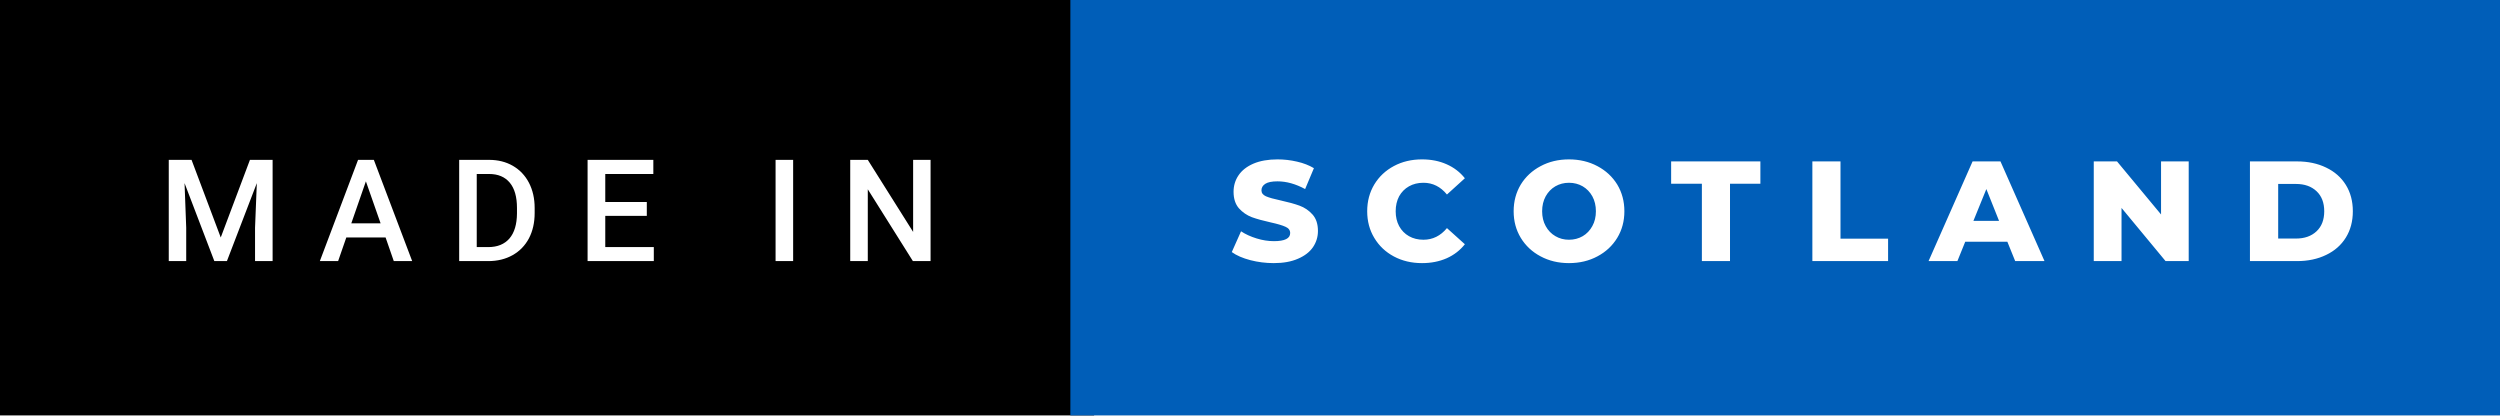
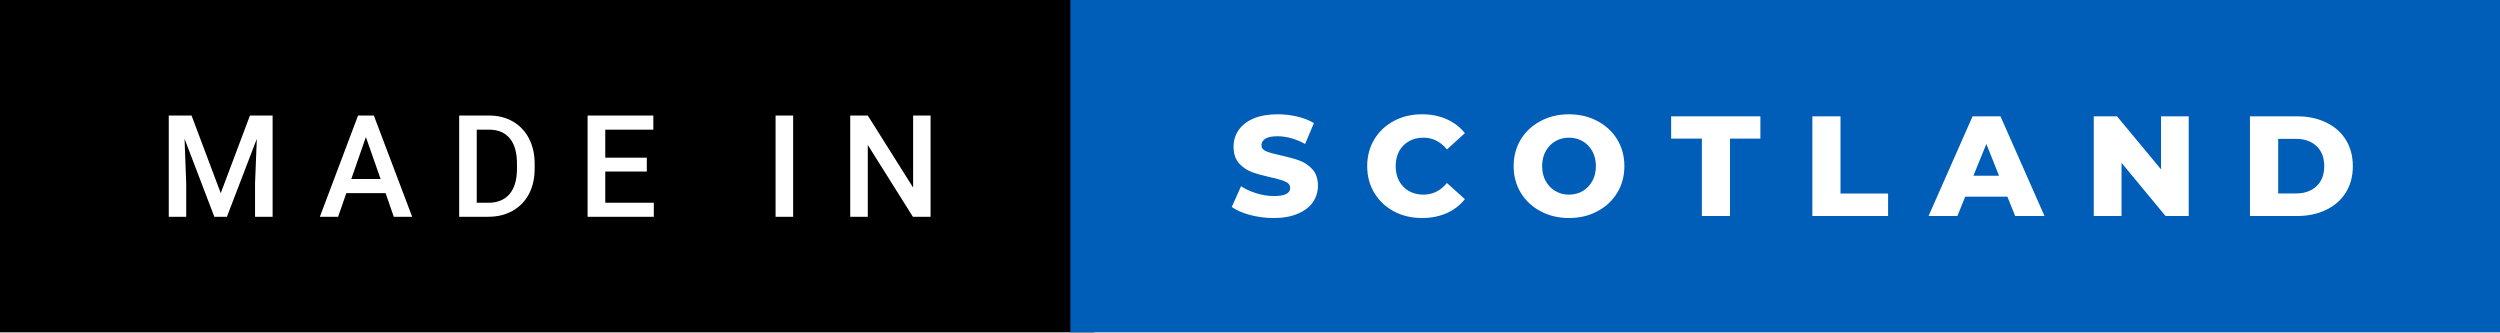
- <svg xmlns="http://www.w3.org/2000/svg" width="210.65" height="35" viewBox="0 0 210.65 35">
-   <rect class="svg__rect" x="0" y="0" width="92.19" height="35" fill="#000000" />
-   <rect class="svg__rect" x="90.19" y="0" width="120.46" height="35" fill="#005EB8" />
-   <path class="svg__text" d="M15.69 22L14.22 22L14.22 13.47L16.14 13.47L18.60 20.01L21.06 13.47L22.97 13.47L22.97 22L21.49 22L21.49 19.19L21.64 15.43L19.12 22L18.06 22L15.55 15.43L15.69 19.19L15.69 22ZM28.49 22L26.95 22L30.17 13.47L31.50 13.47L34.73 22L33.18 22L32.49 20.01L29.18 20.01L28.49 22ZM30.83 15.28L29.60 18.82L32.07 18.82L30.83 15.28ZM41.14 22L38.69 22L38.69 13.47L41.21 13.47Q42.34 13.47 43.21 13.97Q44.09 14.48 44.57 15.40Q45.05 16.33 45.05 17.52L45.05 17.52L45.05 17.95Q45.05 19.16 44.57 20.08Q44.08 21.00 43.19 21.50Q42.30 22 41.14 22L41.14 22ZM40.17 14.66L40.17 20.82L41.14 20.82Q42.30 20.82 42.93 20.09Q43.55 19.36 43.56 17.99L43.56 17.99L43.56 17.52Q43.56 16.13 42.96 15.40Q42.35 14.66 41.21 14.66L41.21 14.66L40.17 14.66ZM55.09 22L49.51 22L49.51 13.47L55.05 13.47L55.05 14.66L51.00 14.66L51.00 17.02L54.50 17.02L54.50 18.19L51.00 18.19L51.00 20.82L55.09 20.82L55.09 22ZM66.83 22L65.35 22L65.35 13.47L66.83 13.47L66.83 22ZM73.12 22L71.64 22L71.64 13.47L73.12 13.47L76.94 19.54L76.94 13.47L78.41 13.47L78.41 22L76.92 22L73.12 15.95L73.12 22Z" fill="#FFFFFF" />
-   <path class="svg__text" d="M103.79 21.24L103.79 21.24L104.57 19.49Q105.13 19.86 105.88 20.09Q106.62 20.32 107.34 20.32L107.34 20.32Q108.71 20.32 108.71 19.64L108.71 19.64Q108.71 19.28 108.32 19.11Q107.93 18.93 107.07 18.74L107.07 18.74Q106.12 18.53 105.48 18.30Q104.85 18.06 104.39 17.55Q103.94 17.03 103.94 16.16L103.94 16.16Q103.94 15.39 104.36 14.77Q104.78 14.15 105.61 13.79Q106.45 13.43 107.65 13.43L107.65 13.43Q108.48 13.43 109.29 13.62Q110.09 13.80 110.71 14.17L110.71 14.17L109.97 15.93Q108.77 15.28 107.64 15.28L107.64 15.28Q106.93 15.28 106.61 15.49Q106.29 15.70 106.29 16.04L106.29 16.04Q106.29 16.37 106.67 16.54Q107.06 16.71 107.91 16.89L107.91 16.89Q108.87 17.10 109.50 17.33Q110.13 17.56 110.59 18.07Q111.05 18.58 111.05 19.46L111.05 19.46Q111.05 20.21 110.63 20.83Q110.21 21.44 109.37 21.80Q108.53 22.17 107.33 22.17L107.33 22.17Q106.31 22.17 105.35 21.92Q104.39 21.67 103.79 21.24ZM115.20 17.80L115.20 17.80Q115.20 16.54 115.80 15.54Q116.40 14.55 117.45 13.99Q118.50 13.43 119.82 13.43L119.82 13.43Q120.97 13.43 121.89 13.84Q122.82 14.25 123.43 15.02L123.43 15.02L121.92 16.39Q121.11 15.40 119.94 15.40L119.94 15.40Q119.25 15.40 118.72 15.70Q118.19 16 117.89 16.54Q117.60 17.09 117.60 17.80L117.60 17.80Q117.60 18.51 117.89 19.05Q118.19 19.60 118.72 19.90Q119.25 20.20 119.94 20.20L119.94 20.20Q121.11 20.20 121.92 19.22L121.92 19.22L123.43 20.58Q122.82 21.35 121.90 21.76Q120.97 22.17 119.82 22.17L119.82 22.17Q118.50 22.17 117.45 21.61Q116.40 21.05 115.80 20.05Q115.20 19.06 115.20 17.80ZM127.54 17.80L127.54 17.80Q127.54 16.55 128.14 15.55Q128.75 14.56 129.81 14.00Q130.87 13.43 132.20 13.43L132.20 13.43Q133.53 13.43 134.60 14.00Q135.66 14.56 136.27 15.55Q136.87 16.55 136.87 17.80L136.87 17.80Q136.87 19.05 136.27 20.04Q135.66 21.04 134.60 21.60Q133.54 22.17 132.20 22.17L132.20 22.17Q130.87 22.17 129.81 21.60Q128.75 21.04 128.14 20.04Q127.54 19.05 127.54 17.80ZM129.94 17.80L129.94 17.80Q129.94 18.51 130.24 19.05Q130.54 19.60 131.06 19.90Q131.57 20.20 132.20 20.20L132.20 20.20Q132.84 20.20 133.36 19.90Q133.87 19.60 134.17 19.05Q134.47 18.51 134.47 17.80L134.47 17.80Q134.47 17.09 134.17 16.54Q133.87 16 133.36 15.70Q132.84 15.40 132.20 15.40L132.20 15.40Q131.57 15.40 131.05 15.70Q130.54 16 130.24 16.54Q129.94 17.09 129.94 17.80ZM143.40 15.48L140.81 15.48L140.81 13.60L148.33 13.60L148.33 15.48L145.77 15.48L145.77 22L143.40 22L143.40 15.48ZM159.09 22L152.71 22L152.71 13.60L155.08 13.60L155.08 20.11L159.09 20.11L159.09 22ZM164.93 22L162.50 22L166.21 13.60L168.56 13.60L172.27 22L169.80 22L169.14 20.37L165.59 20.37L164.93 22ZM167.37 15.93L166.28 18.61L168.44 18.61L167.37 15.93ZM178.76 22L176.42 22L176.42 13.60L178.38 13.60L182.09 18.07L182.09 13.60L184.42 13.60L184.42 22L182.47 22L178.76 17.52L178.76 22ZM193.55 22L189.58 22L189.58 13.60L193.55 13.60Q194.93 13.60 196.00 14.12Q197.07 14.63 197.66 15.58Q198.25 16.53 198.25 17.80L198.25 17.80Q198.25 19.07 197.66 20.02Q197.07 20.97 196.00 21.48Q194.93 22 193.55 22L193.55 22ZM191.96 15.50L191.96 20.10L193.46 20.10Q194.54 20.10 195.19 19.49Q195.84 18.88 195.84 17.80L195.84 17.80Q195.84 16.72 195.19 16.11Q194.54 15.50 193.46 15.50L193.46 15.50L191.96 15.50Z" fill="#FFFFFF" x="103.19" />
+ <svg xmlns="http://www.w3.org/2000/svg" width="210.65" height="28" viewBox="0 0 210.65 28" version="1.1" id="svg10">
+   <defs id="defs14" />
+   <rect class="svg__rect" x="0" y="0" width="92.19" height="28" fill="#000000" id="rect2" style="stroke-width:0.894" />
+   <rect class="svg__rect" x="90.19" y="0" width="120.46" height="28" fill="#005eb8" id="rect4" style="stroke-width:0.894" />
+   <path class="svg__text" d="m 15.69,18.265 h -1.47 v -8.53 h 1.92 l 2.46,6.54 2.46,-6.54 h 1.91 v 8.53 h -1.48 v -2.81 l 0.15,-3.76 -2.52,6.57 h -1.06 l -2.51,-6.57 0.14,3.76 z m 12.8,0 h -1.54 l 3.22,-8.53 h 1.33 l 3.23,8.53 h -1.55 l -0.69,-1.99 h -3.31 z m 2.34,-6.72 -1.23,3.54 h 2.47 z m 10.31,6.72 h -2.45 v -8.53 h 2.52 q 1.13,0 2,0.5 0.88,0.51 1.36,1.43 0.48,0.93 0.48,2.12 v 0 0.43 q 0,1.21 -0.48,2.13 -0.49,0.92 -1.38,1.42 -0.89,0.5 -2.05,0.5 z m -0.97,-7.34 v 6.16 h 0.97 q 1.16,0 1.79,-0.73 0.62,-0.73 0.63,-2.1 v 0 -0.47 q 0,-1.39 -0.6,-2.12 -0.61,-0.74 -1.75,-0.74 v 0 z m 14.92,7.34 h -5.58 v -8.53 h 5.54 v 1.19 H 51 v 2.36 h 3.5 v 1.17 H 51 v 2.63 h 4.09 z m 11.74,0 h -1.48 v -8.53 h 1.48 z m 6.29,0 h -1.48 v -8.53 h 1.48 l 3.82,6.07 v -6.07 h 1.47 v 8.53 h -1.49 l -3.8,-6.05 z" fill="#ffffff" id="path6" />
+   <path class="svg__text" d="m 103.79,17.44 v 0 l 0.78,-1.75 q 0.56,0.37 1.31,0.6 0.74,0.23 1.46,0.23 v 0 q 1.37,0 1.37,-0.68 v 0 q 0,-0.36 -0.39,-0.53 -0.39,-0.18 -1.25,-0.37 v 0 q -0.95,-0.21 -1.59,-0.44 -0.63,-0.24 -1.09,-0.75 -0.45,-0.52 -0.45,-1.39 v 0 q 0,-0.77 0.42,-1.39 0.42,-0.62 1.25,-0.98 0.84,-0.36 2.04,-0.36 v 0 q 0.83,0 1.64,0.19 0.8,0.18 1.42,0.55 v 0 l -0.74,1.76 q -1.2,-0.65 -2.33,-0.65 v 0 q -0.71,0 -1.03,0.21 -0.32,0.21 -0.32,0.55 v 0 q 0,0.33 0.38,0.5 0.39,0.17 1.24,0.35 v 0 q 0.96,0.21 1.59,0.44 0.63,0.23 1.09,0.74 0.46,0.51 0.46,1.39 v 0 q 0,0.75 -0.42,1.37 -0.42,0.61 -1.26,0.97 -0.84,0.37 -2.04,0.37 v 0 q -1.02,0 -1.98,-0.25 -0.96,-0.25 -1.56,-0.68 z M 115.2,14 v 0 q 0,-1.26 0.6,-2.26 0.6,-0.99 1.65,-1.55 1.05,-0.56 2.37,-0.56 v 0 q 1.15,0 2.07,0.41 0.93,0.41 1.54,1.18 v 0 l -1.51,1.37 q -0.81,-0.99 -1.98,-0.99 v 0 q -0.69,0 -1.22,0.3 -0.53,0.3 -0.83,0.84 -0.29,0.55 -0.29,1.26 v 0 q 0,0.71 0.29,1.25 0.3,0.55 0.83,0.85 0.53,0.3 1.22,0.3 v 0 q 1.17,0 1.98,-0.98 v 0 l 1.51,1.36 q -0.61,0.77 -1.53,1.18 -0.93,0.41 -2.08,0.41 v 0 q -1.32,0 -2.37,-0.56 -1.05,-0.56 -1.65,-1.56 -0.6,-0.99 -0.6,-2.25 z m 12.34,0 v 0 q 0,-1.25 0.6,-2.25 0.61,-0.99 1.67,-1.55 1.06,-0.57 2.39,-0.57 v 0 q 1.33,0 2.4,0.57 1.06,0.56 1.67,1.55 0.6,1 0.6,2.25 v 0 q 0,1.25 -0.6,2.24 -0.61,1 -1.67,1.56 -1.06,0.57 -2.4,0.57 v 0 q -1.33,0 -2.39,-0.57 -1.06,-0.56 -1.67,-1.56 -0.6,-0.99 -0.6,-2.24 z m 2.4,0 v 0 q 0,0.71 0.3,1.25 0.3,0.55 0.82,0.85 0.51,0.3 1.14,0.3 v 0 q 0.64,0 1.16,-0.3 0.51,-0.3 0.81,-0.85 0.3,-0.54 0.3,-1.25 v 0 q 0,-0.71 -0.3,-1.26 -0.3,-0.54 -0.81,-0.84 -0.52,-0.3 -1.16,-0.3 v 0 q -0.63,0 -1.15,0.3 -0.51,0.3 -0.81,0.84 -0.3,0.55 -0.3,1.26 z m 13.46,-2.32 h -2.59 V 9.8 h 7.52 v 1.88 h -2.56 v 6.52 h -2.37 z m 15.69,6.52 h -6.38 V 9.8 h 2.37 v 6.51 h 4.01 z m 5.84,0 h -2.43 l 3.71,-8.4 h 2.35 l 3.71,8.4 h -2.47 l -0.66,-1.63 h -3.55 z m 2.44,-6.07 -1.09,2.68 h 2.16 z m 11.39,6.07 h -2.34 V 9.8 h 1.96 l 3.71,4.47 V 9.8 h 2.33 v 8.4 h -1.95 l -3.71,-4.48 z m 14.79,0 h -3.97 V 9.8 h 3.97 q 1.38,0 2.45,0.52 1.07,0.51 1.66,1.46 0.59,0.95 0.59,2.22 v 0 q 0,1.27 -0.59,2.22 -0.59,0.95 -1.66,1.46 -1.07,0.52 -2.45,0.52 z m -1.59,-6.5 v 4.6 h 1.5 q 1.08,0 1.73,-0.61 0.65,-0.61 0.65,-1.69 v 0 q 0,-1.08 -0.65,-1.69 -0.65,-0.61 -1.73,-0.61 v 0 z" fill="#ffffff" x="103.19" id="path8" />
</svg>
